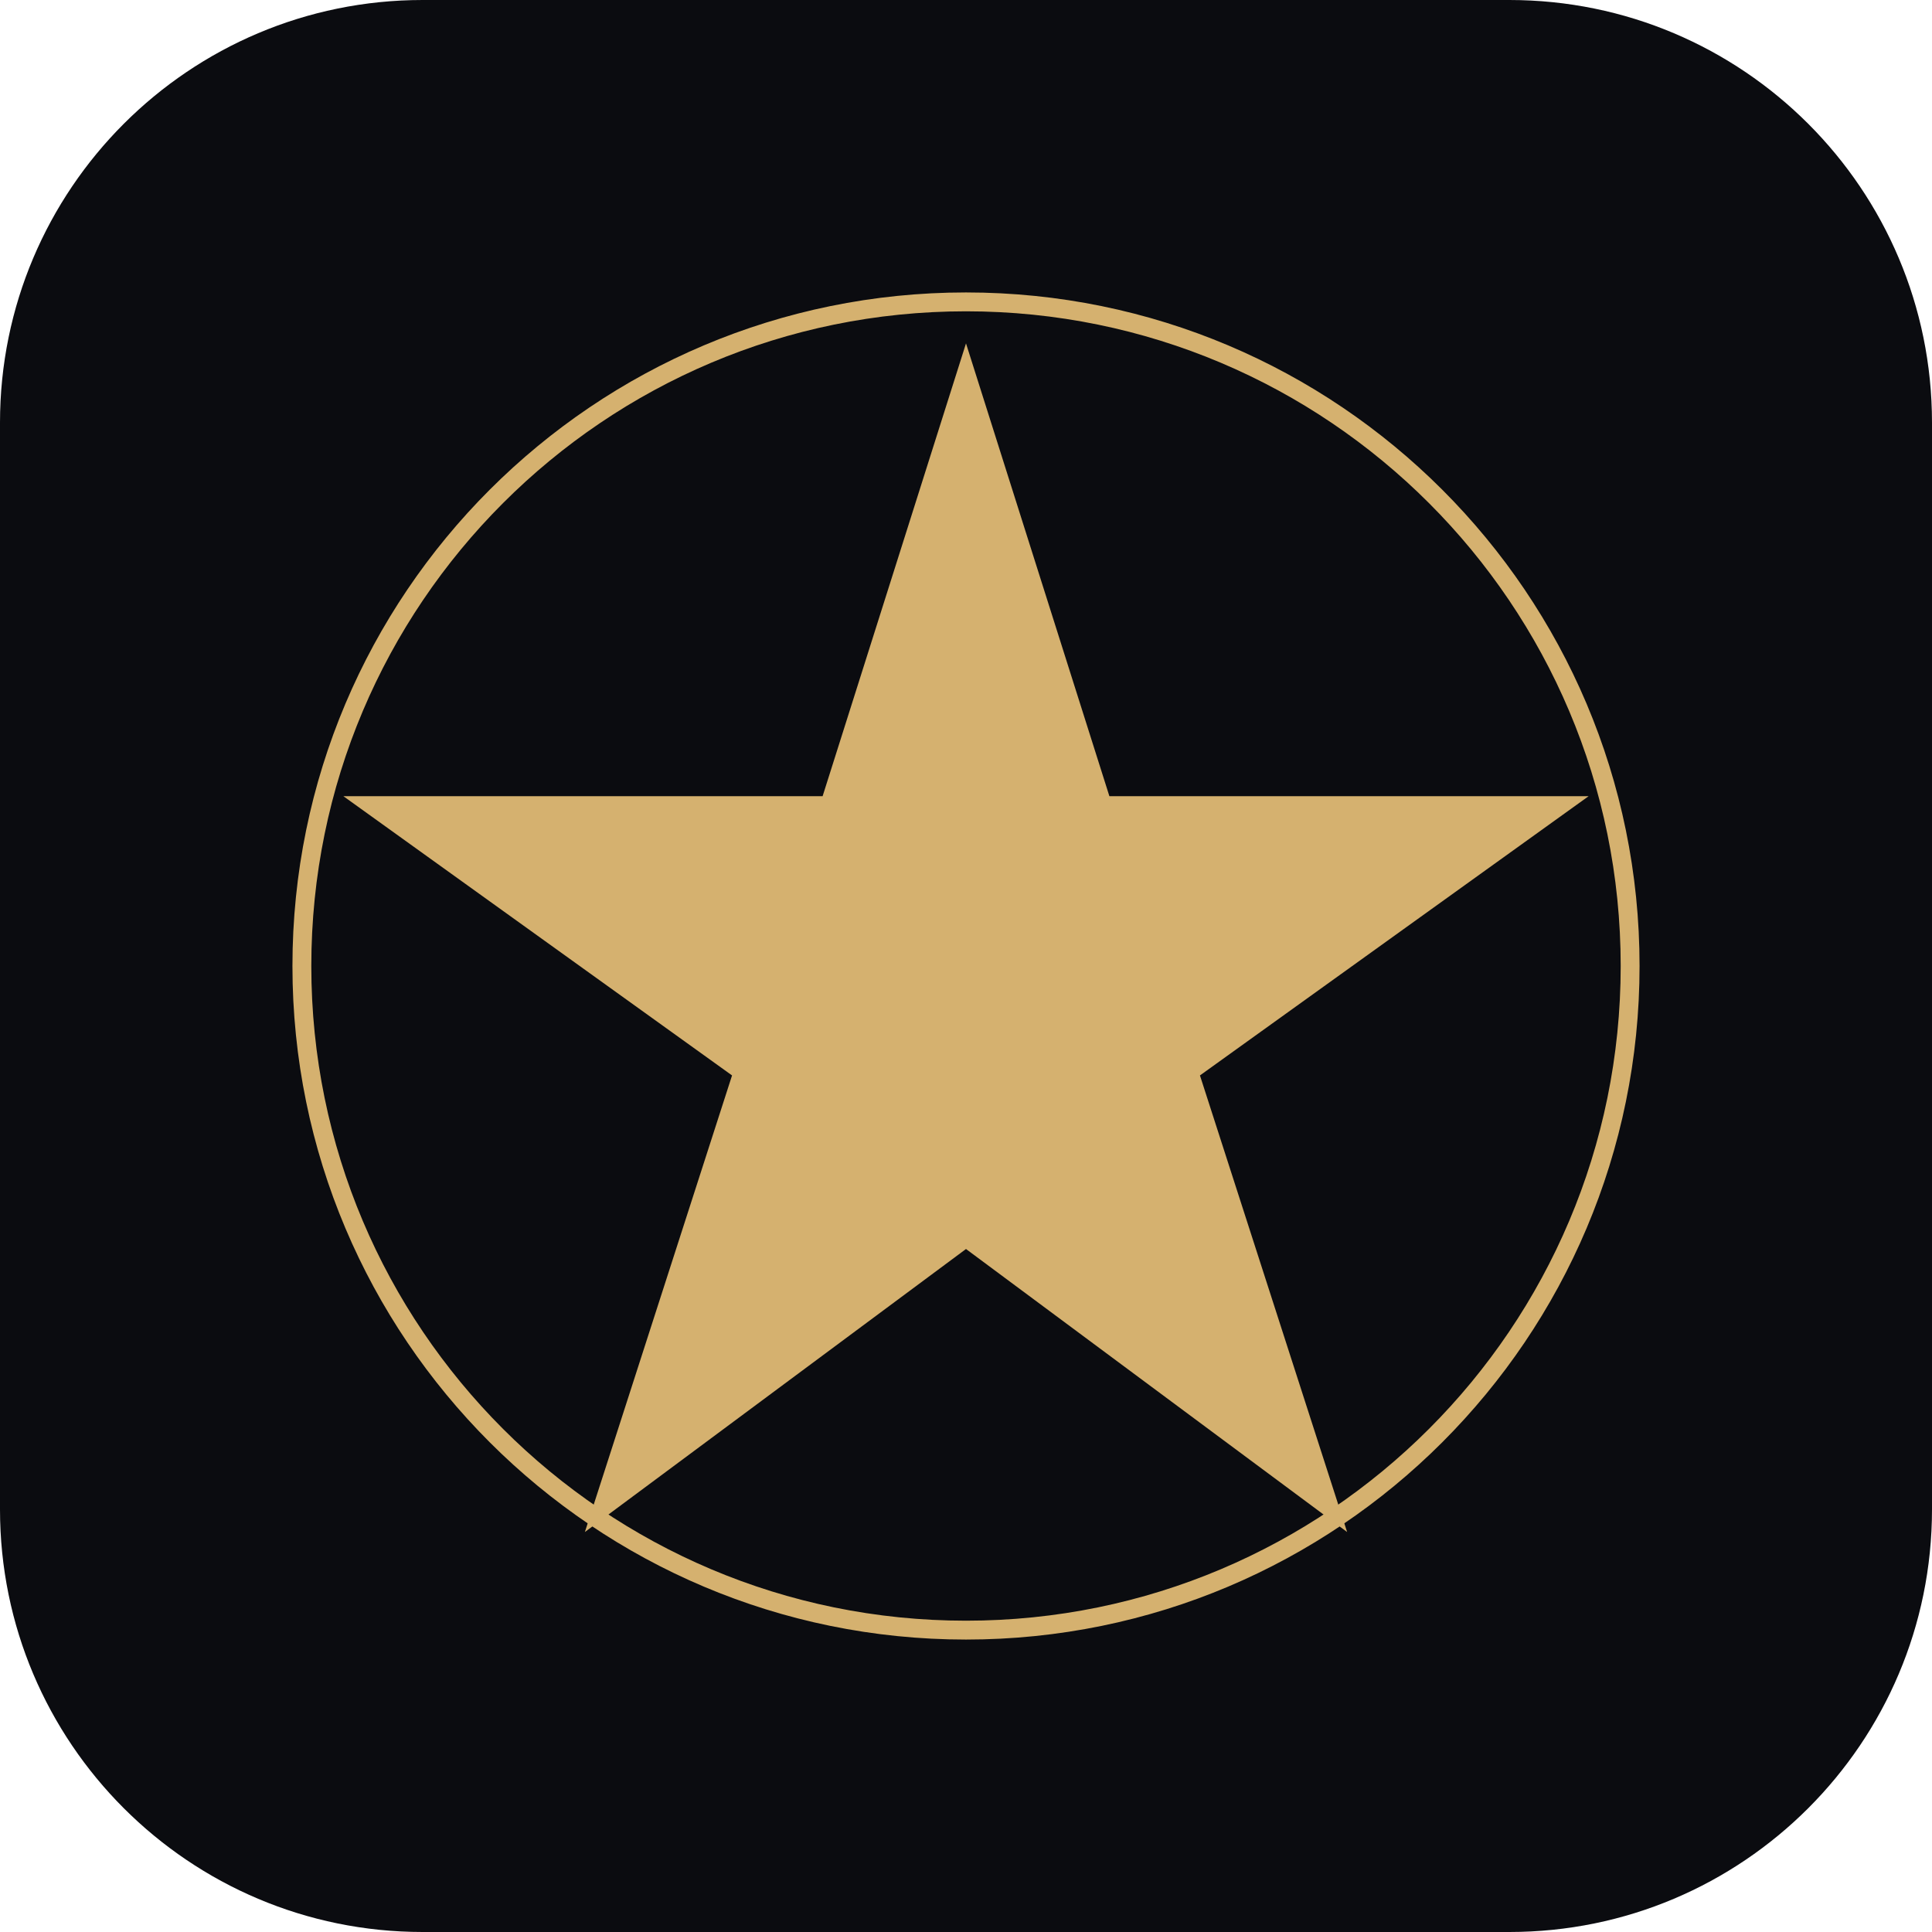
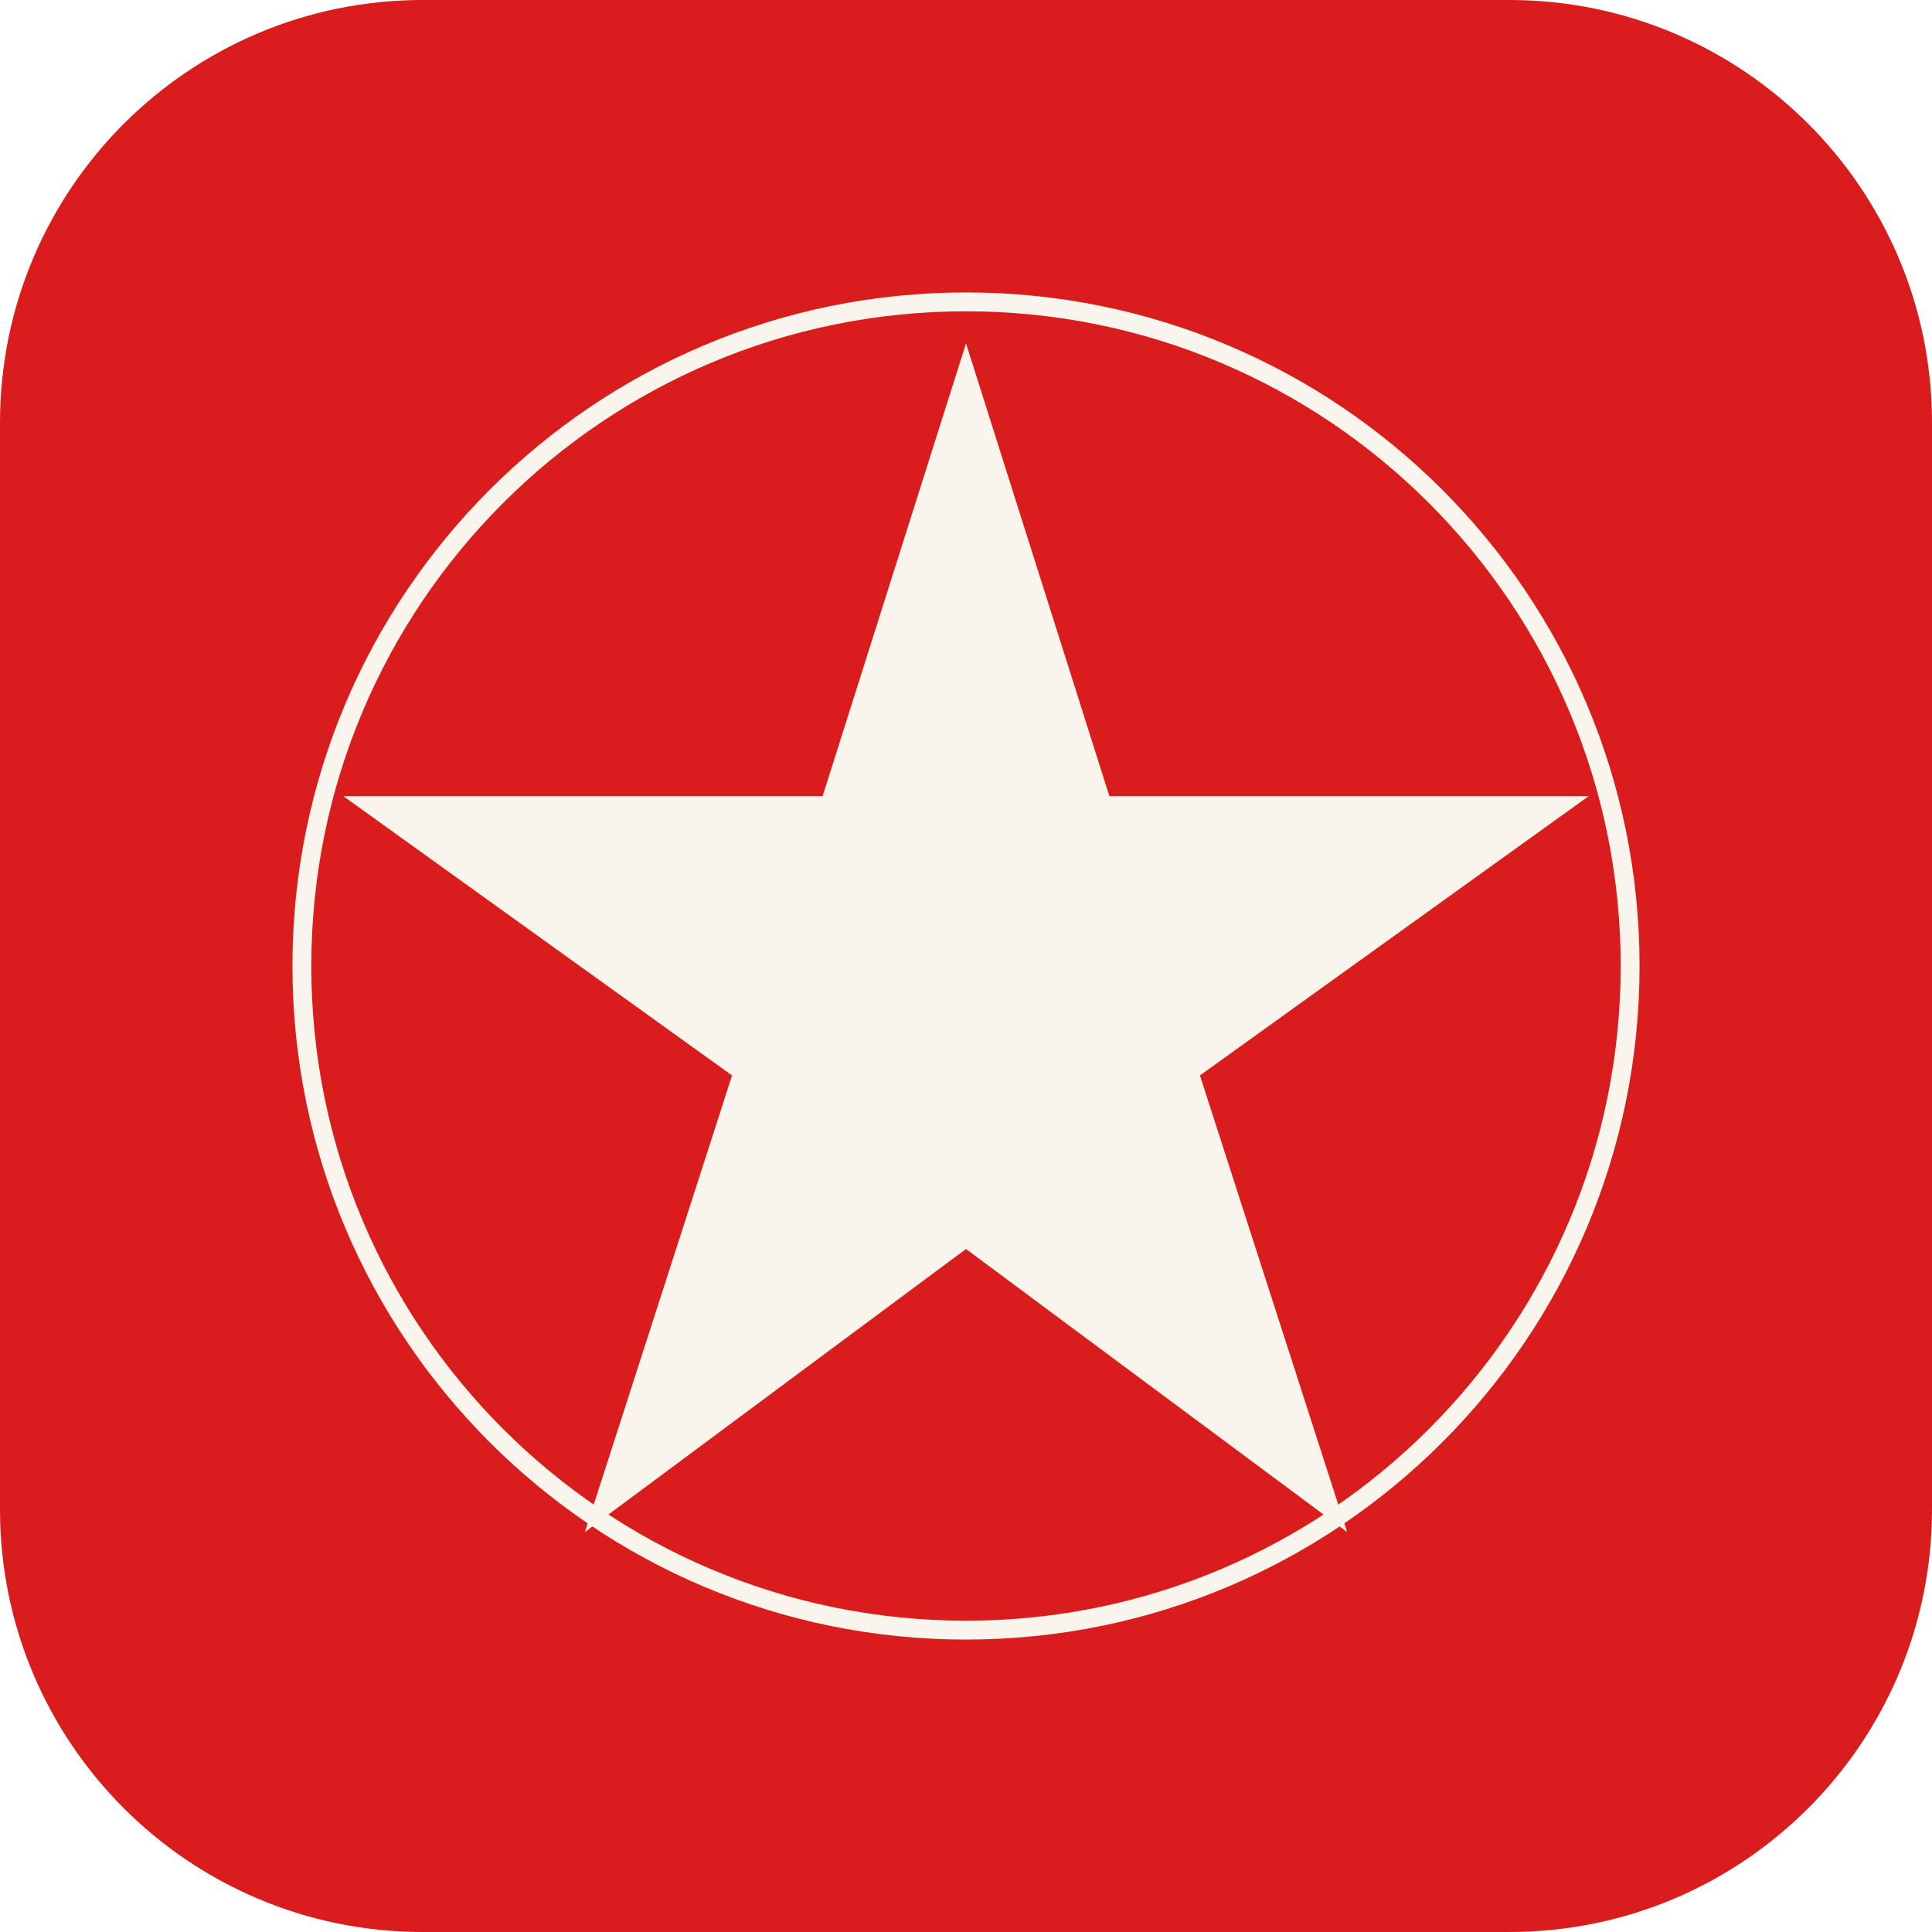
<svg xmlns="http://www.w3.org/2000/svg" viewBox="0 0 512 512">
-   <rect width="512" height="512" rx="112" fill="#0B0C10" />
-   <circle cx="256" cy="256" r="176" fill="none" stroke="#D5B16F" stroke-width="5" />
-   <path d="M256 91 294 211 421 211 318 285 357 406 256 331 155 406 194 285 91 211 218 211Z" fill="#D5B16F" />
+   <rect width="512" height="512" rx="112" fill="#D91C1C" />
+   <circle cx="256" cy="256" r="176" fill="none" stroke="#F9F4EC" stroke-width="5" />
+   <path d="M256 91 294 211 421 211 318 285 357 406 256 331 155 406 194 285 91 211 218 211Z" fill="#F9F4EC" />
</svg>
